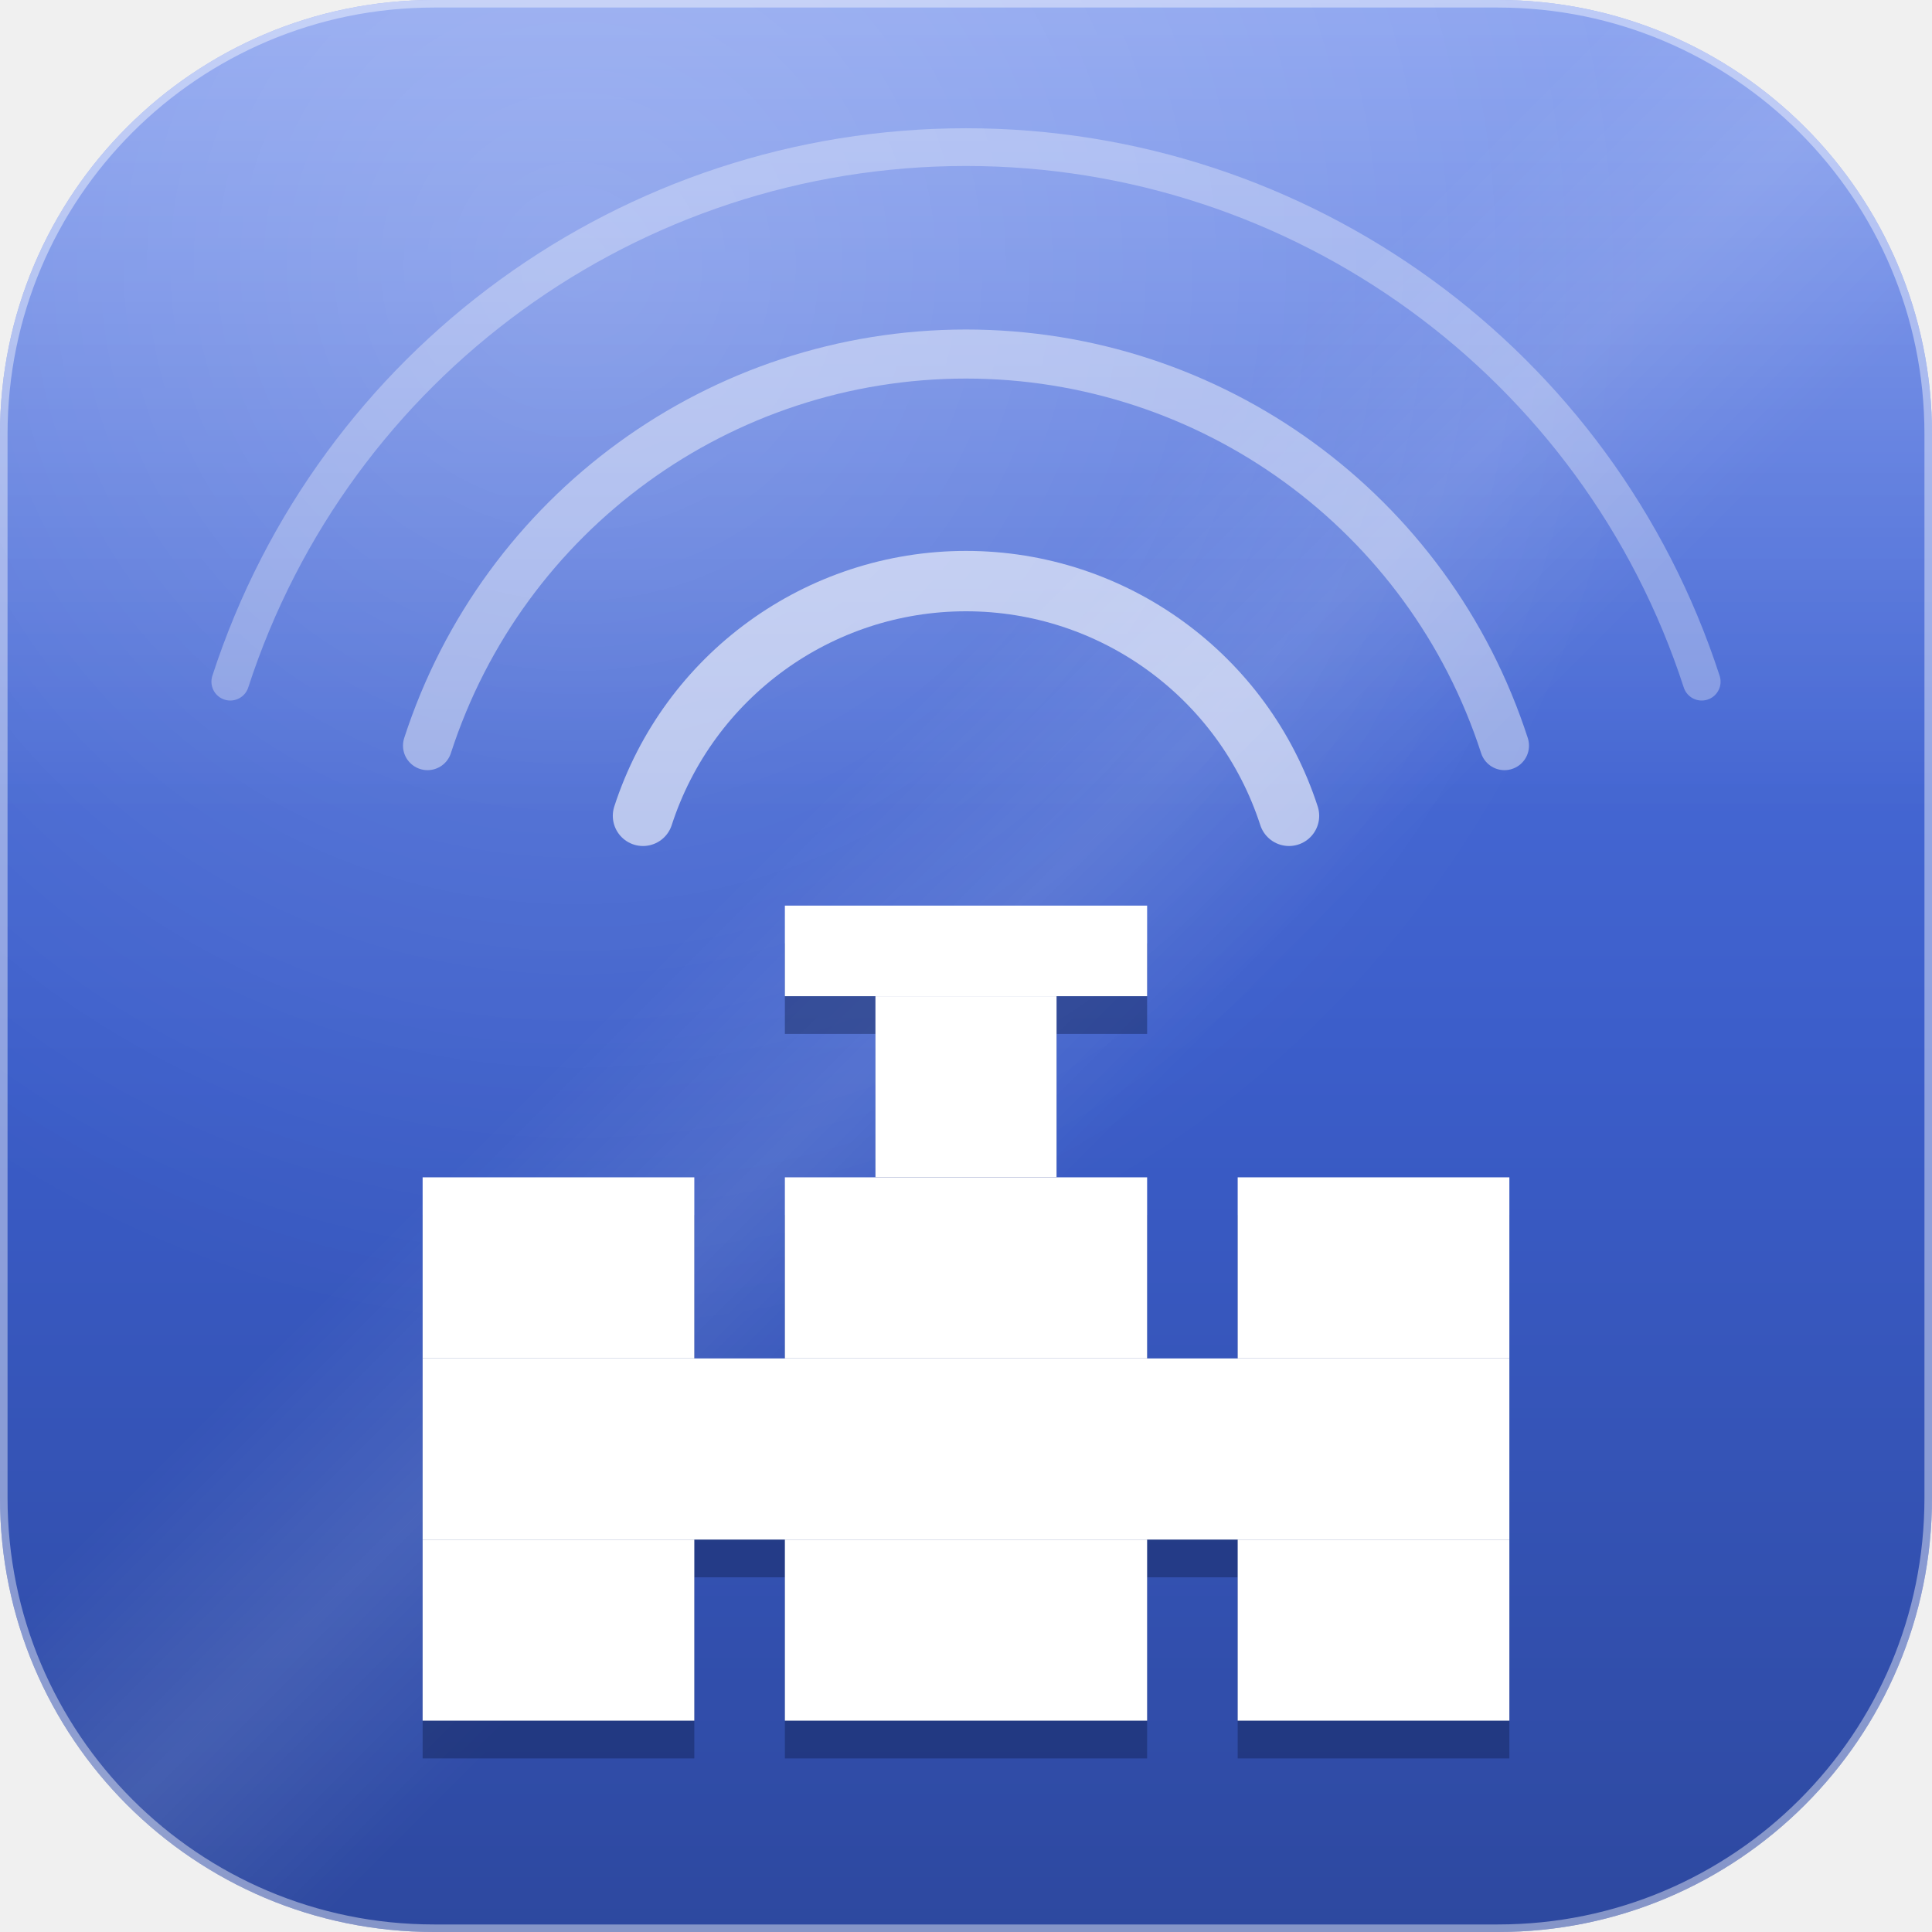
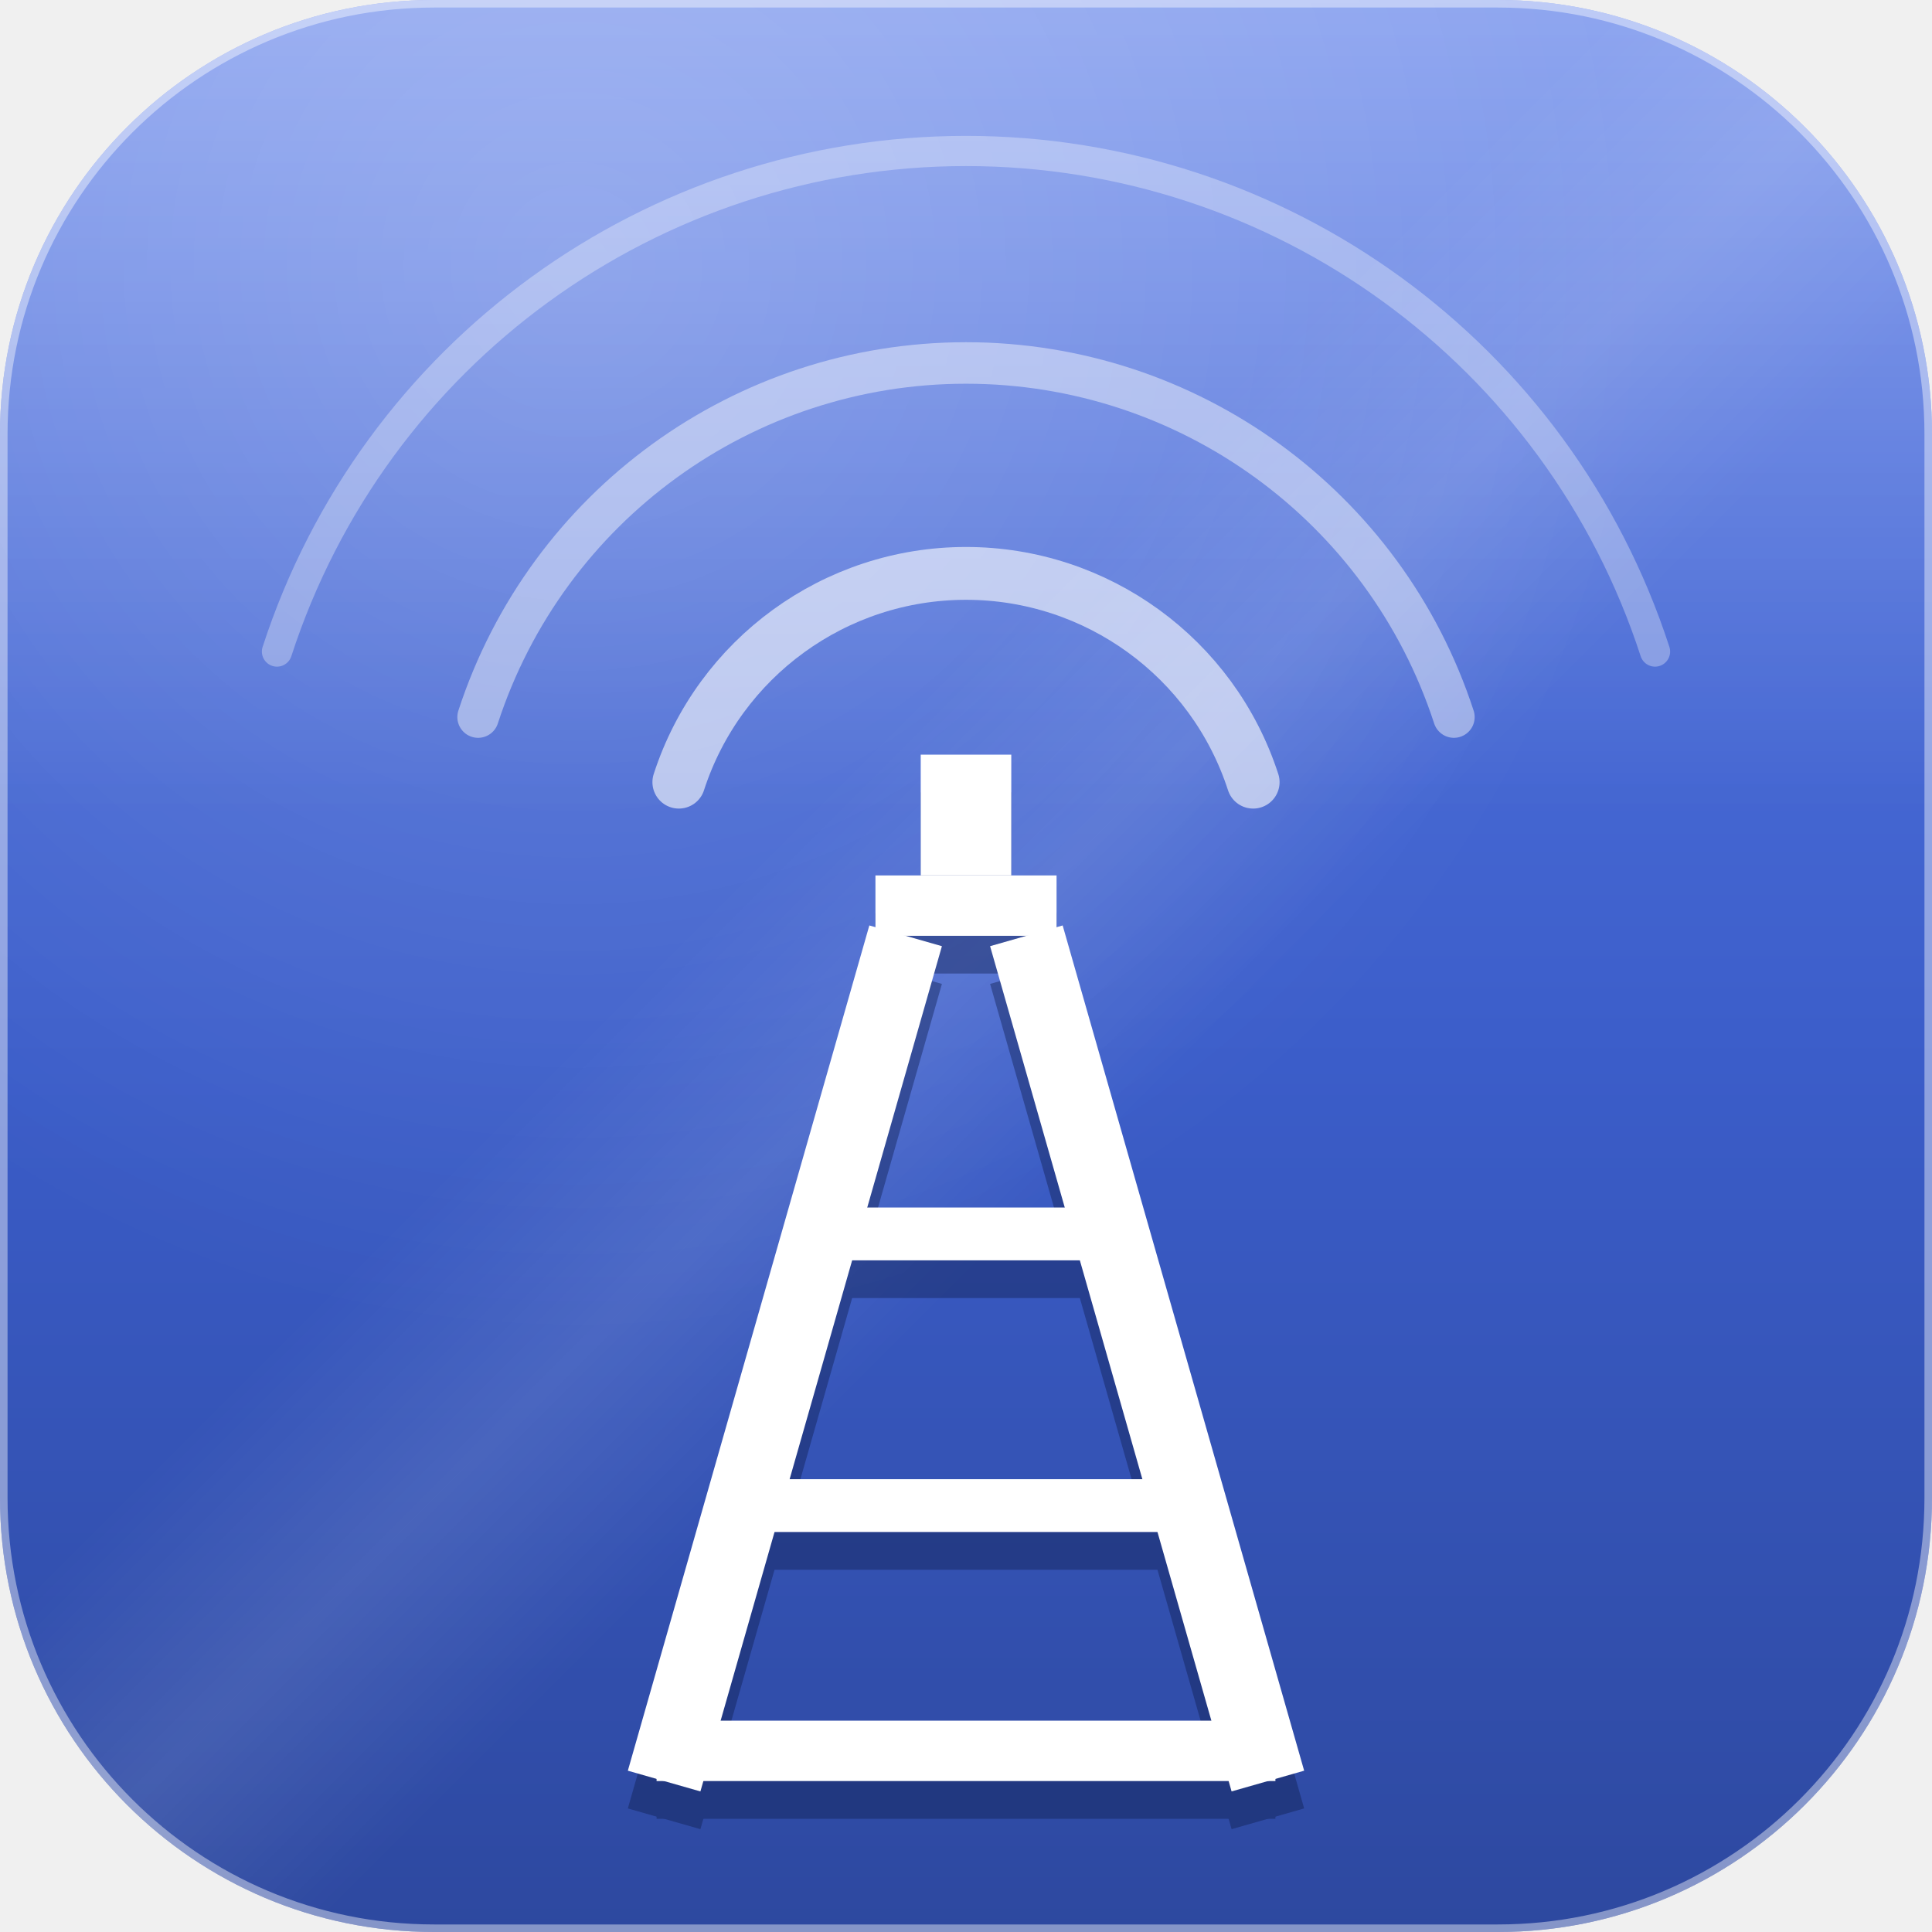
<svg xmlns="http://www.w3.org/2000/svg" viewBox="0 0 512 512">
  <defs>
    <linearGradient id="bg" x1="0" y1="0" x2="0" y2="1">
      <stop offset="0" stop-color="#5f80ea" />
      <stop offset="0.55" stop-color="#3b5dc9" />
      <stop offset="1" stop-color="#2d489f" />
    </linearGradient>
    <linearGradient id="glass" x1="0" y1="0" x2="0" y2="1">
      <stop offset="0" stop-color="#ffffff" stop-opacity="0.3" />
      <stop offset="0.42" stop-color="#ffffff" stop-opacity="0" />
    </linearGradient>
    <radialGradient id="glow" cx="0.3" cy="0.14" r="0.55">
      <stop offset="0" stop-color="#ffffff" stop-opacity="0.18" />
      <stop offset="1" stop-color="#ffffff" stop-opacity="0" />
    </radialGradient>
    <linearGradient id="sheen" x1="0" y1="0" x2="1" y2="1">
      <stop offset="0.42" stop-color="#ffffff" stop-opacity="0" />
      <stop offset="0.5" stop-color="#ffffff" stop-opacity="0.1" />
      <stop offset="0.58" stop-color="#ffffff" stop-opacity="0" />
    </linearGradient>
    <clipPath id="tile">
      <rect width="512" height="512" rx="115" />
    </clipPath>
    <g id="tower">
-       <rect x="208" y="240" width="96" height="24" />
-       <rect x="232" y="264" width="48" height="48" />
-       <rect x="112" y="312" width="72" height="48" />
-       <rect x="208" y="312" width="96" height="48" />
-       <rect x="328" y="312" width="72" height="48" />
-       <rect x="112" y="360" width="288" height="48" />
-       <rect x="112" y="408" width="72" height="48" />
-       <rect x="208" y="408" width="96" height="48" />
-       <rect x="328" y="408" width="72" height="48" />
+       <rect x="244" y="200" width="24" height="32" />
+       <rect x="232" y="232" width="48" height="16" />
+       <path d="M 240 248 L 176 472" stroke="currentColor" stroke-width="20" fill="none" />
+       <path d="M 272 248 L 336 472" stroke="currentColor" stroke-width="20" fill="none" />
+       <rect x="219" y="320" width="74" height="14" />
+       <rect x="199" y="392" width="114" height="14" />
+       <rect x="174" y="456" width="164" height="16" />
    </g>
  </defs>
  <g clip-path="url(#tile)">
    <rect width="512" height="512" fill="url(#bg)" />
    <rect width="512" height="512" fill="url(#glass)" />
    <rect width="512" height="512" fill="url(#glow)" />
    <g fill="none" stroke="#ffffff" stroke-linecap="round">
-       <path d="M 170.4 216.2 A 90 90 0 0 1 341.6 216.2" stroke-width="16" stroke-opacity="0.6" />
-       <path d="M 113.3 197.6 A 150 150 0 0 1 398.7 197.6" stroke-width="13" stroke-opacity="0.44" />
-       <path d="M 61.03 180.65 A 205 205 0 0 1 450.97 180.65" stroke-width="10" stroke-opacity="0.32" />
+       <path d="M 179.9 207.28 A 80 80 0 0 1 332.1 207.28" stroke-width="14" stroke-opacity="0.6" />
+       <path d="M 126.7 190.03 A 136 136 0 0 1 385.3 190.03" stroke-width="11" stroke-opacity="0.44" />
+       <path d="M 73.4 172.67 A 192 192 0 0 1 438.6 172.67" stroke-width="8" stroke-opacity="0.32" />
    </g>
    <rect width="512" height="512" fill="url(#sheen)" />
-     <use href="#tower" y="10" fill="#0e1c4d" opacity="0.42" />
-     <use href="#tower" fill="#ffffff" />
+     <use href="#tower" y="10" fill="#0e1c4d" color="#0e1c4d" opacity="0.42" />
+     <use href="#tower" fill="#ffffff" color="#ffffff" />
  </g>
  <rect x="1" y="1" width="510" height="510" rx="114" fill="none" stroke="#ffffff" stroke-opacity="0.42" stroke-width="2" />
</svg>
